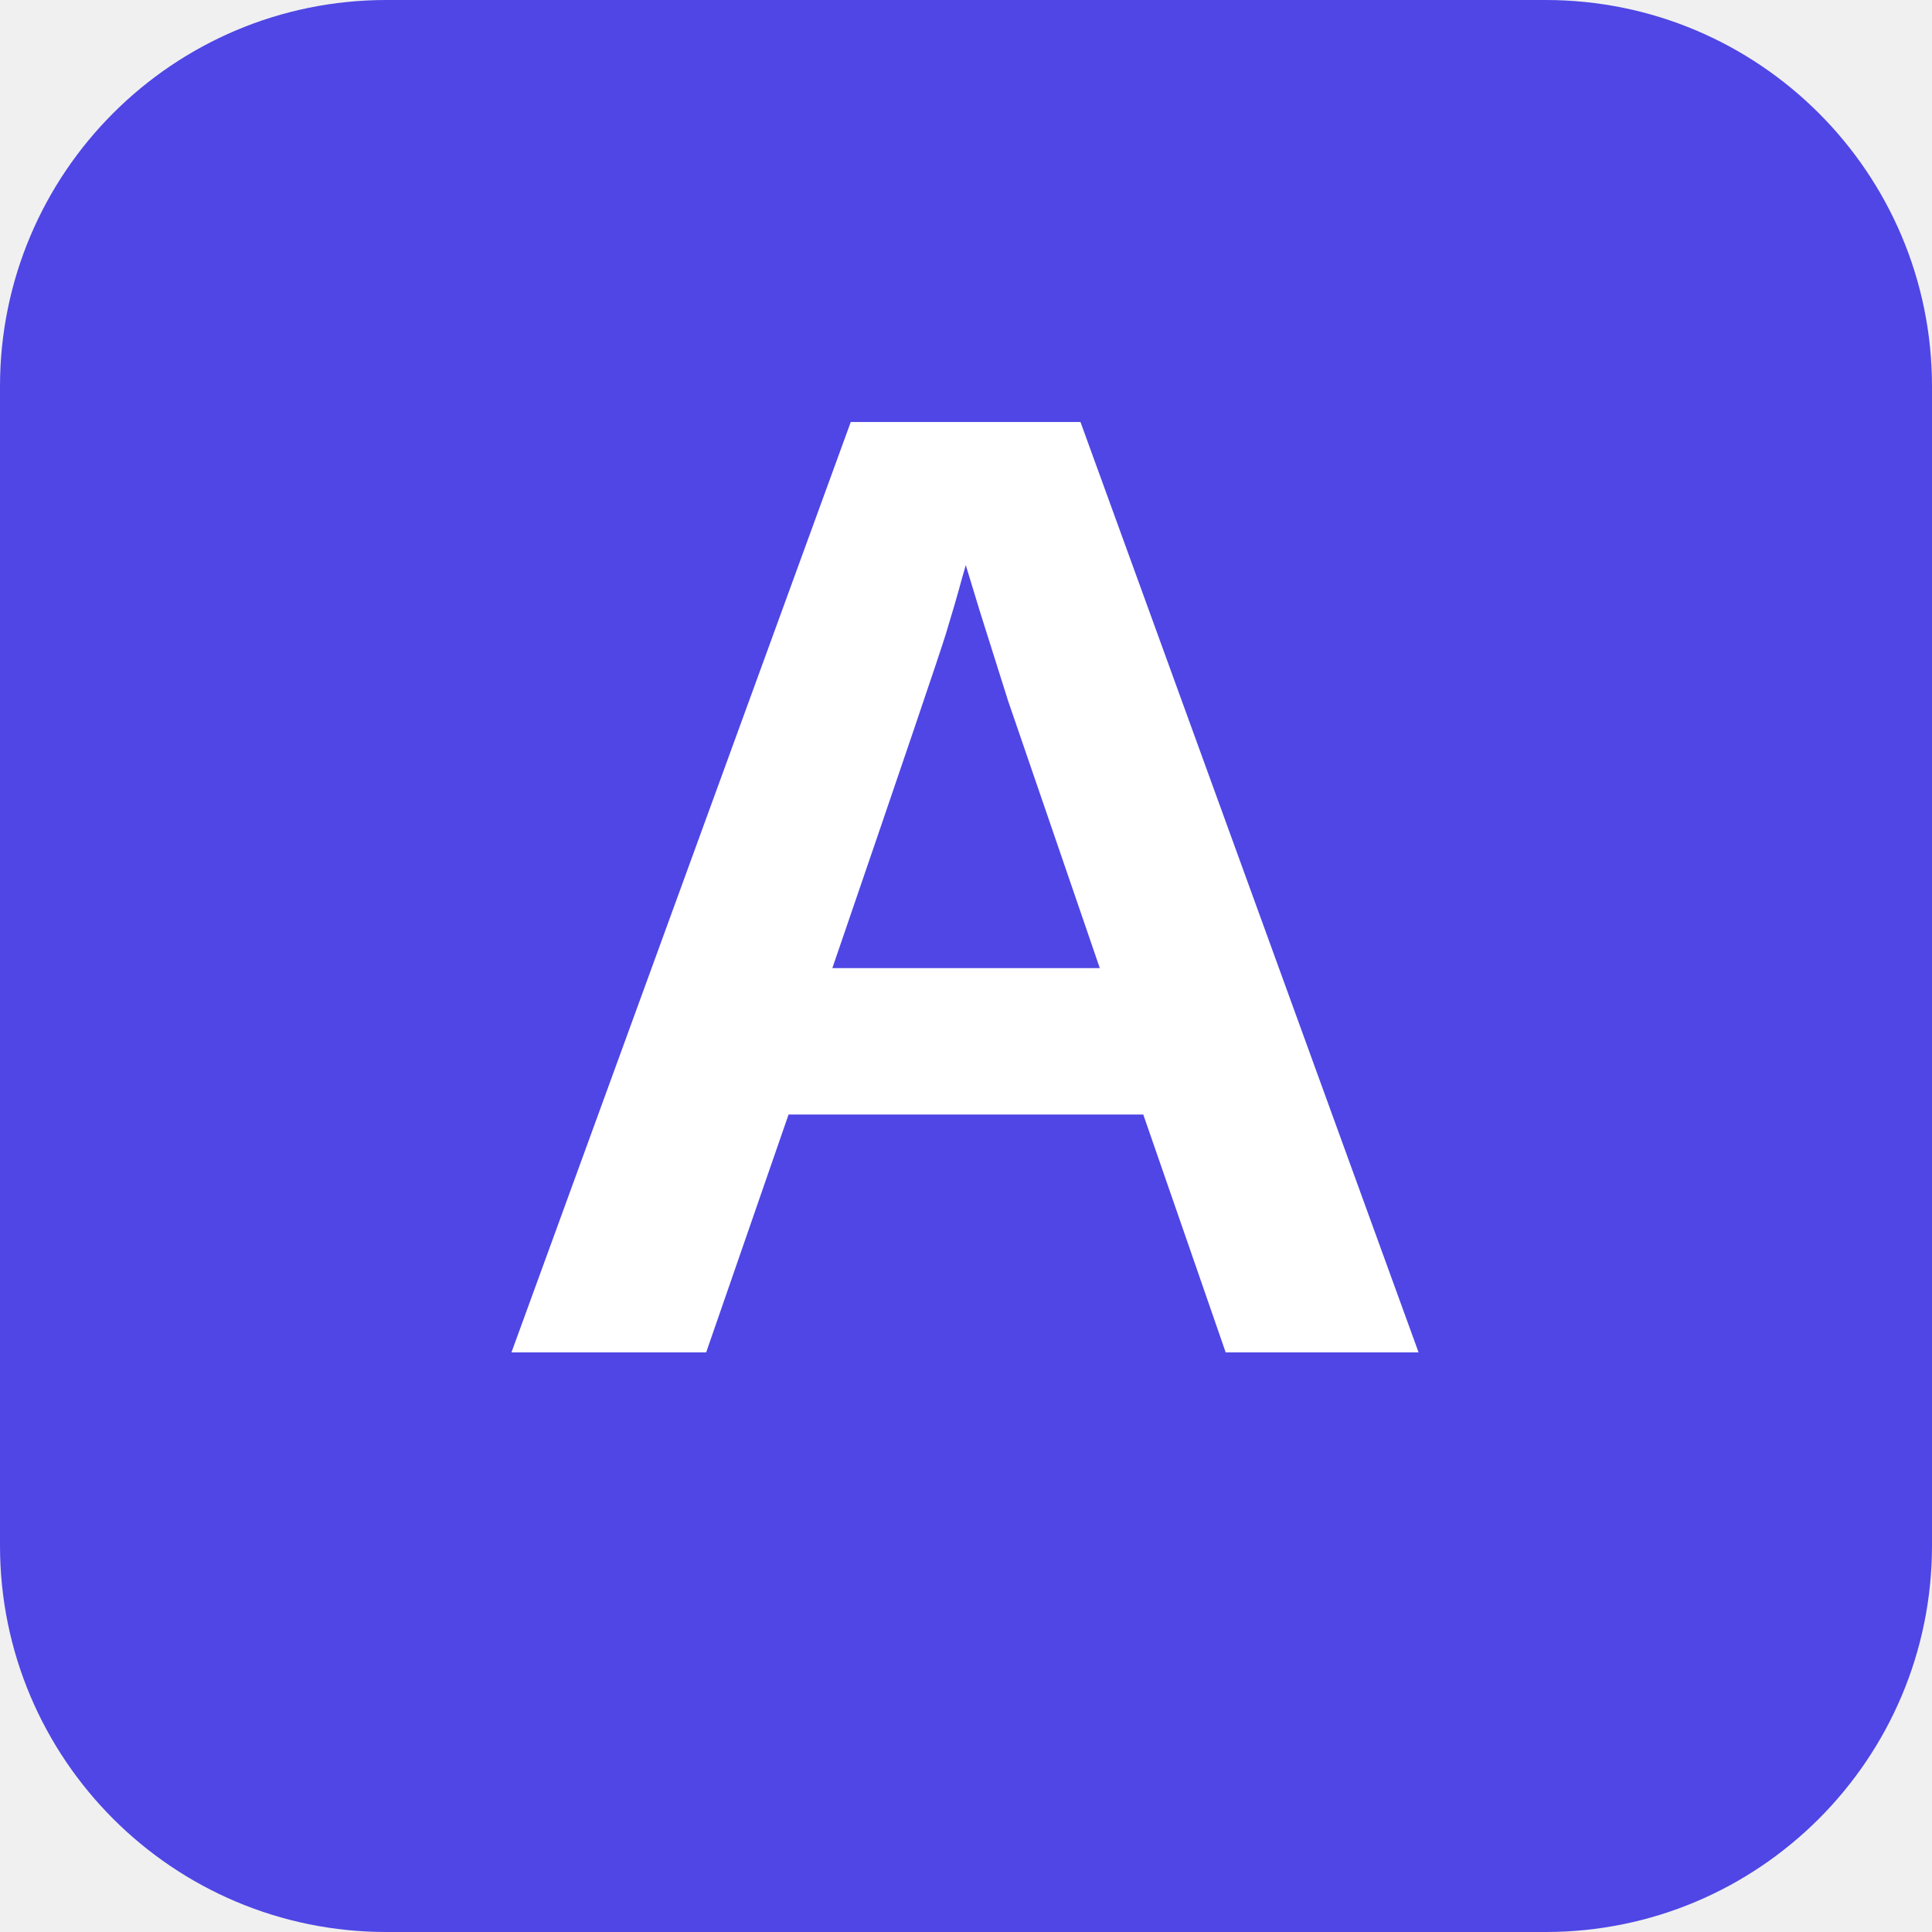
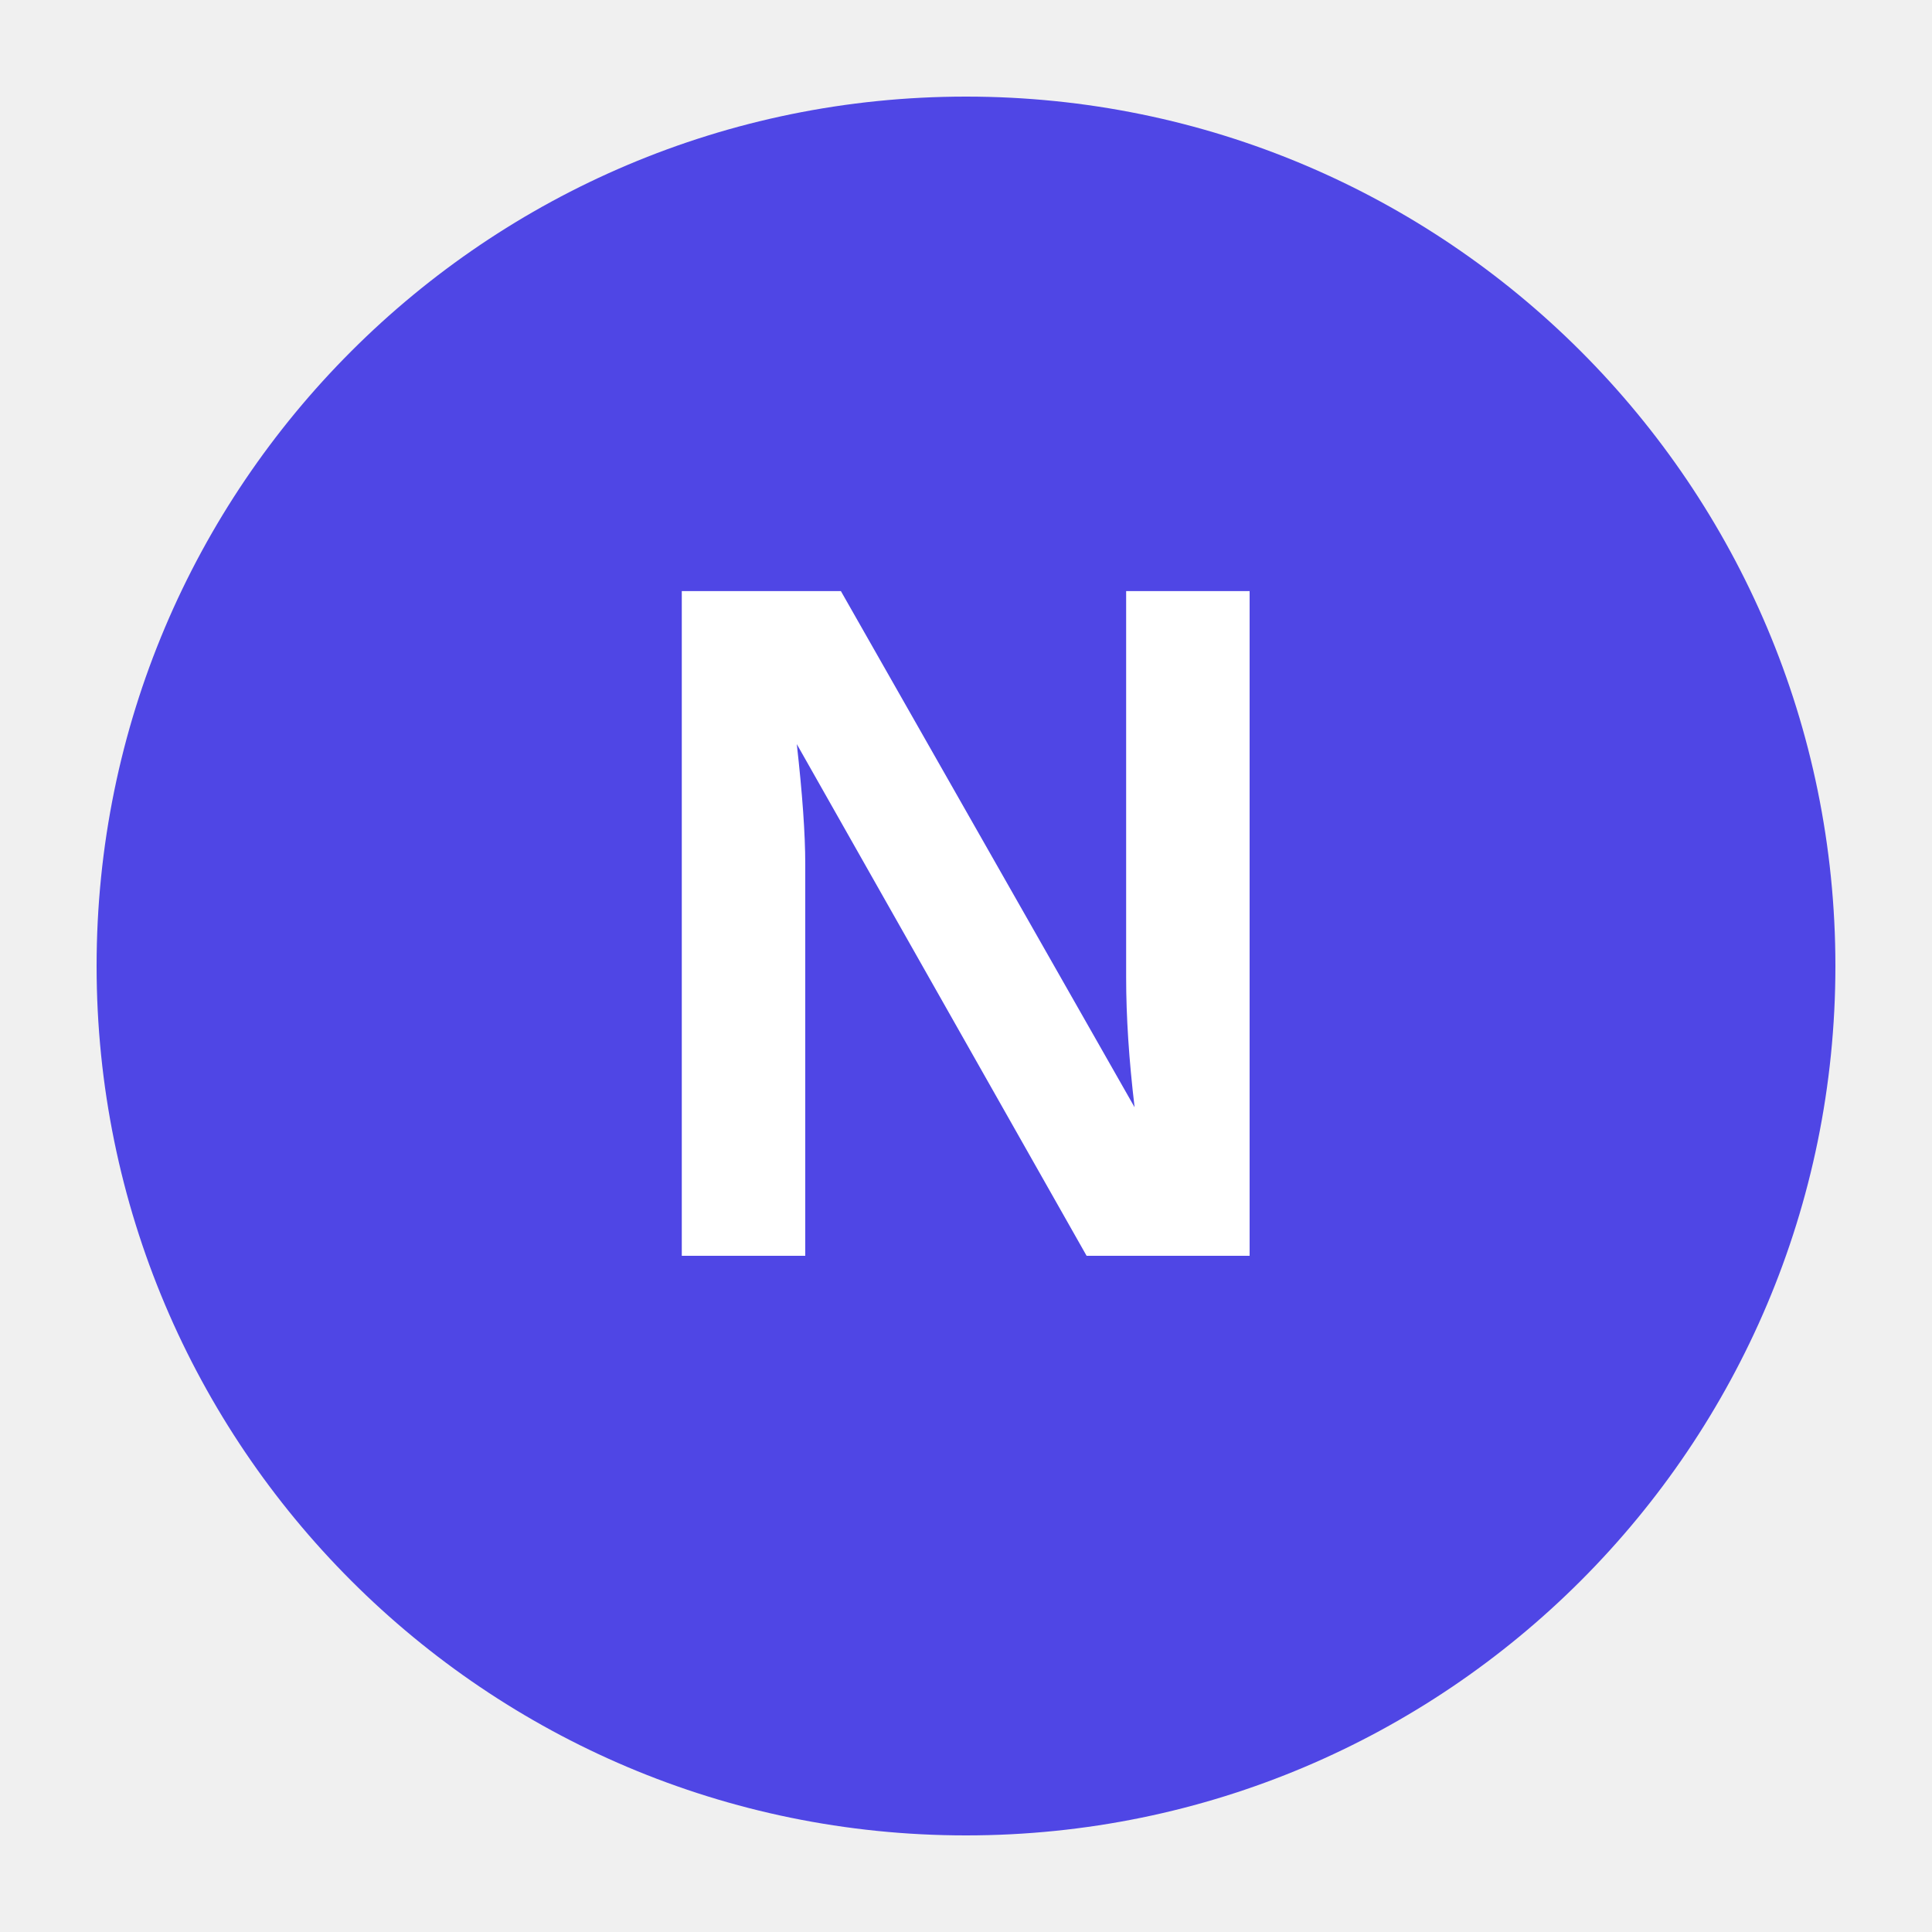
<svg xmlns="http://www.w3.org/2000/svg" viewBox="0 0 100 100">
-   <rect width="100" height="100" rx="20" fill="#4F46E5" />
-   <text x="50%" y="70%" text-anchor="middle" fill="white" font-family="Arial, sans-serif" font-weight="bold" font-size="70">A</text>
+   <circle cx="50" cy="50" r="45" fill="#4F46E5" />
+   <text x="50" y="65" font-family="Arial, sans-serif" font-size="50" font-weight="bold" fill="white" text-anchor="middle">N</text>
</svg>
